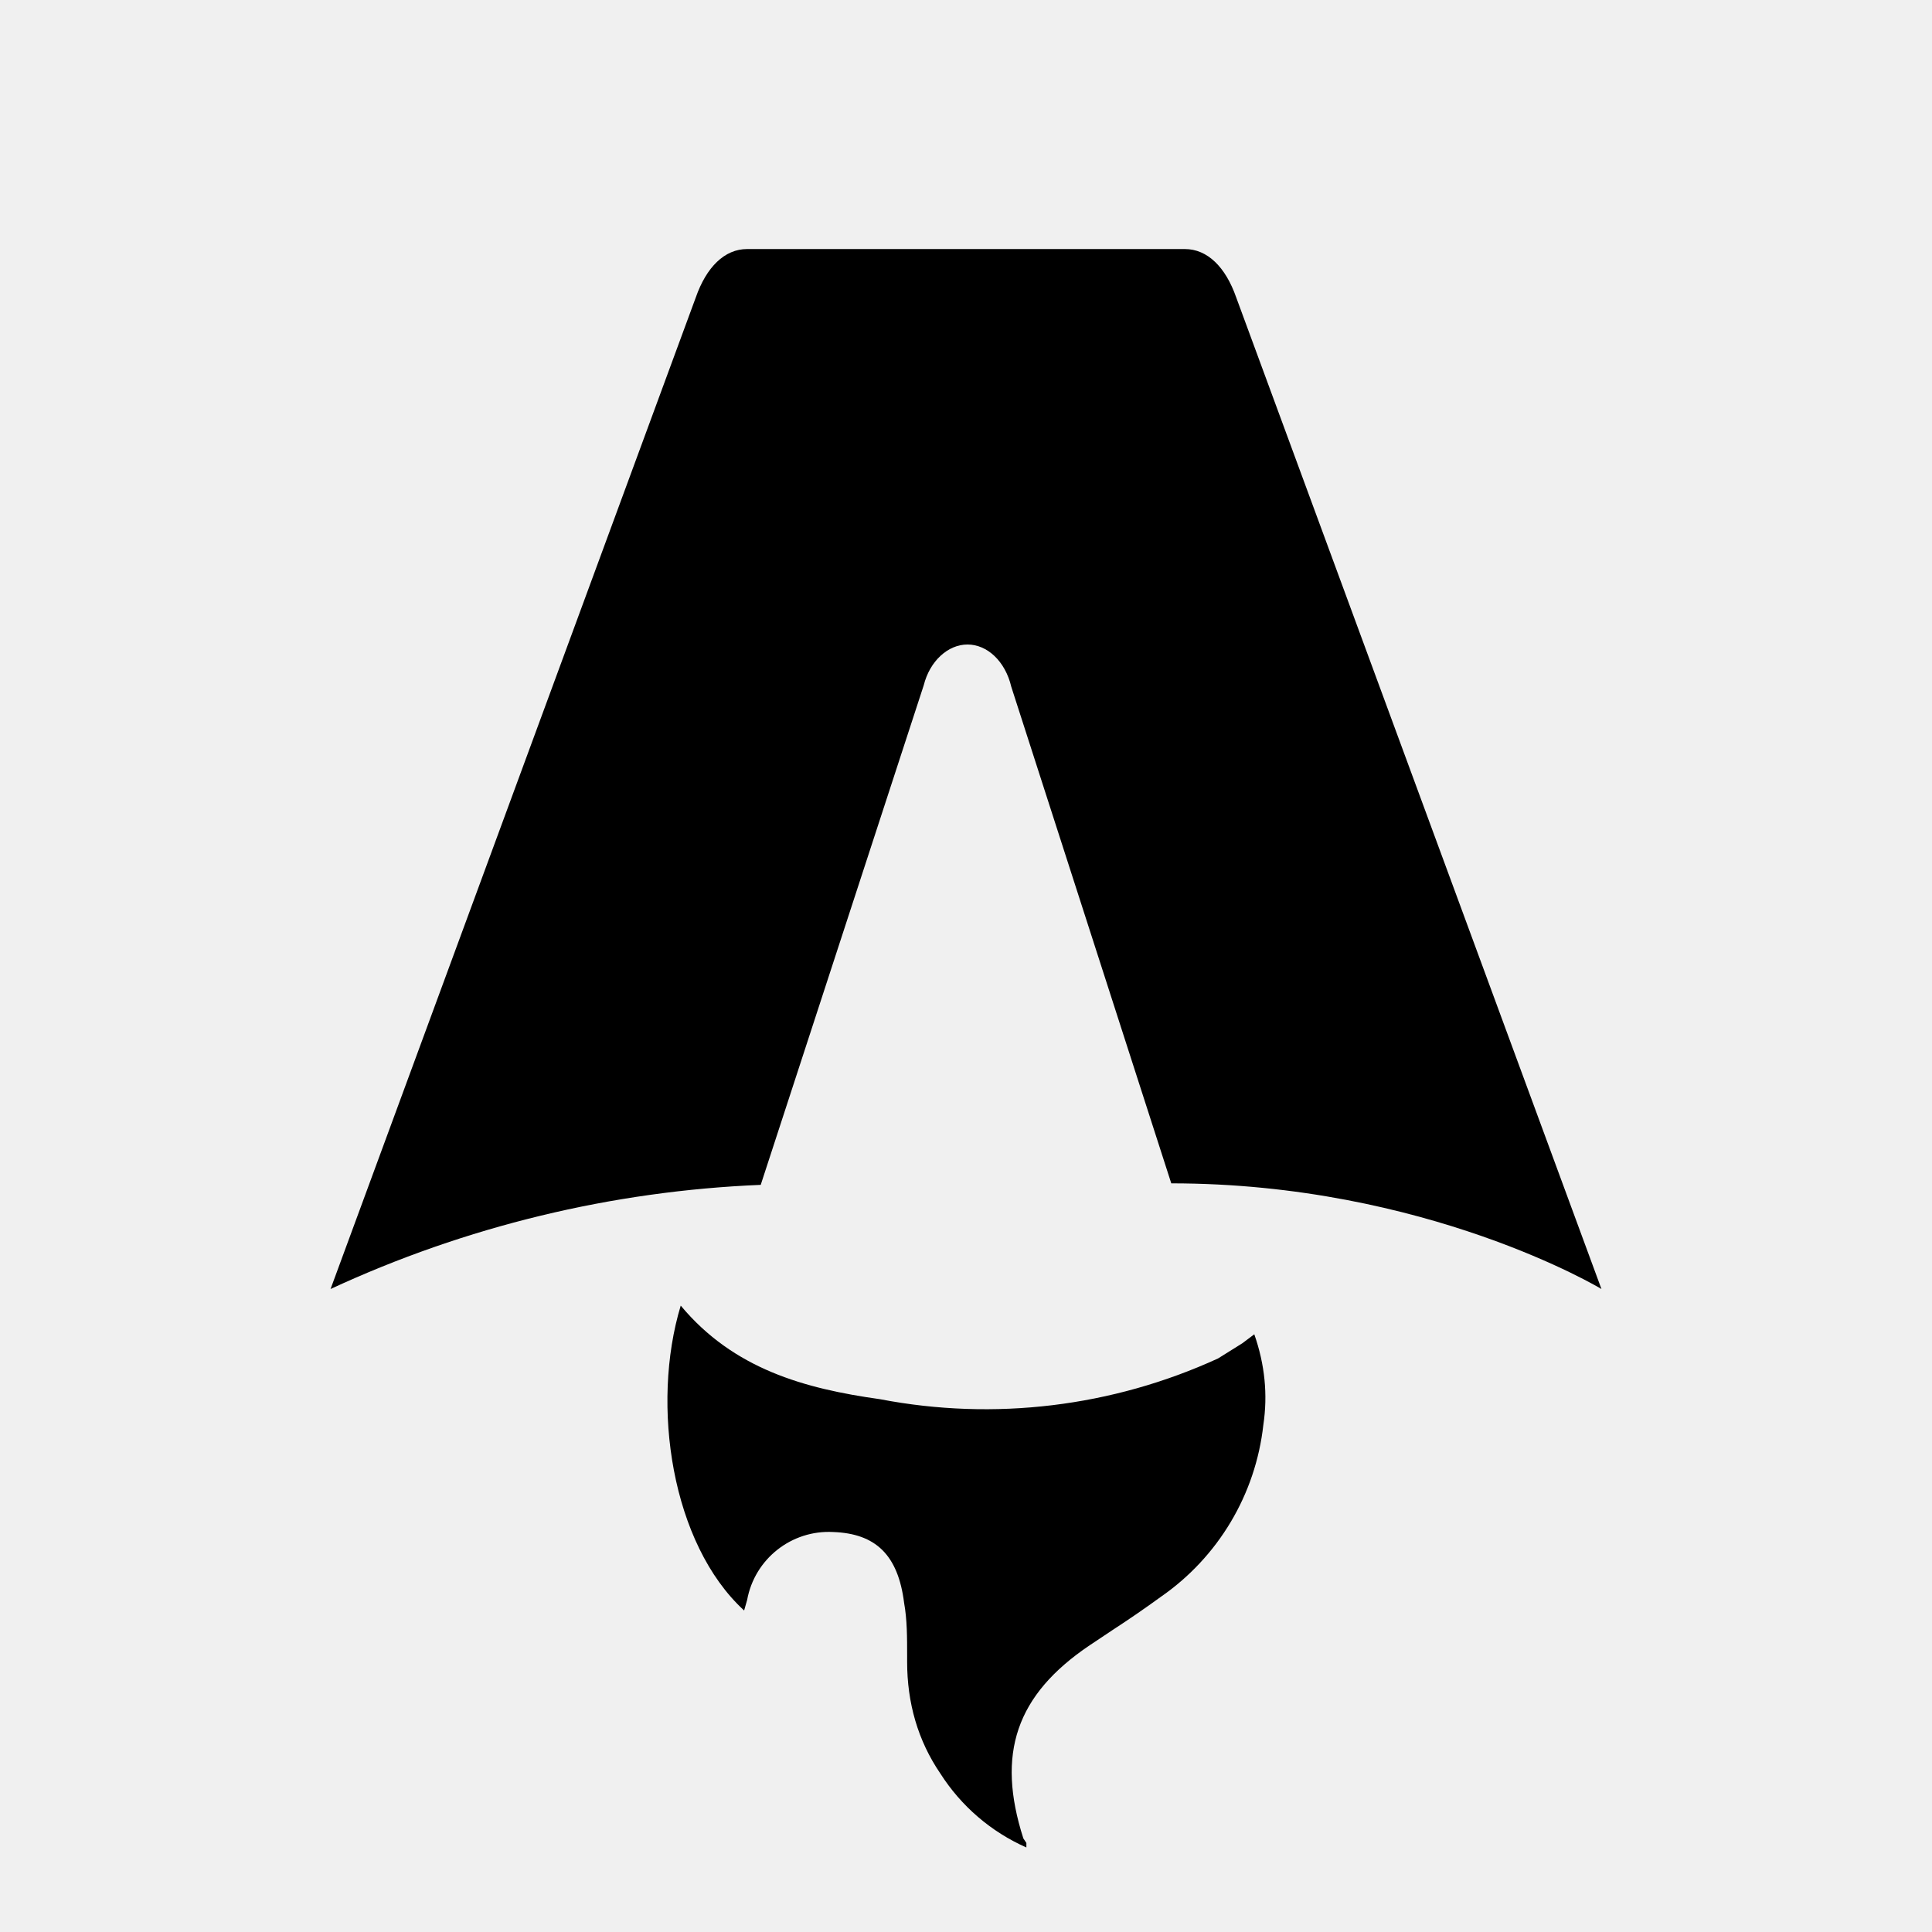
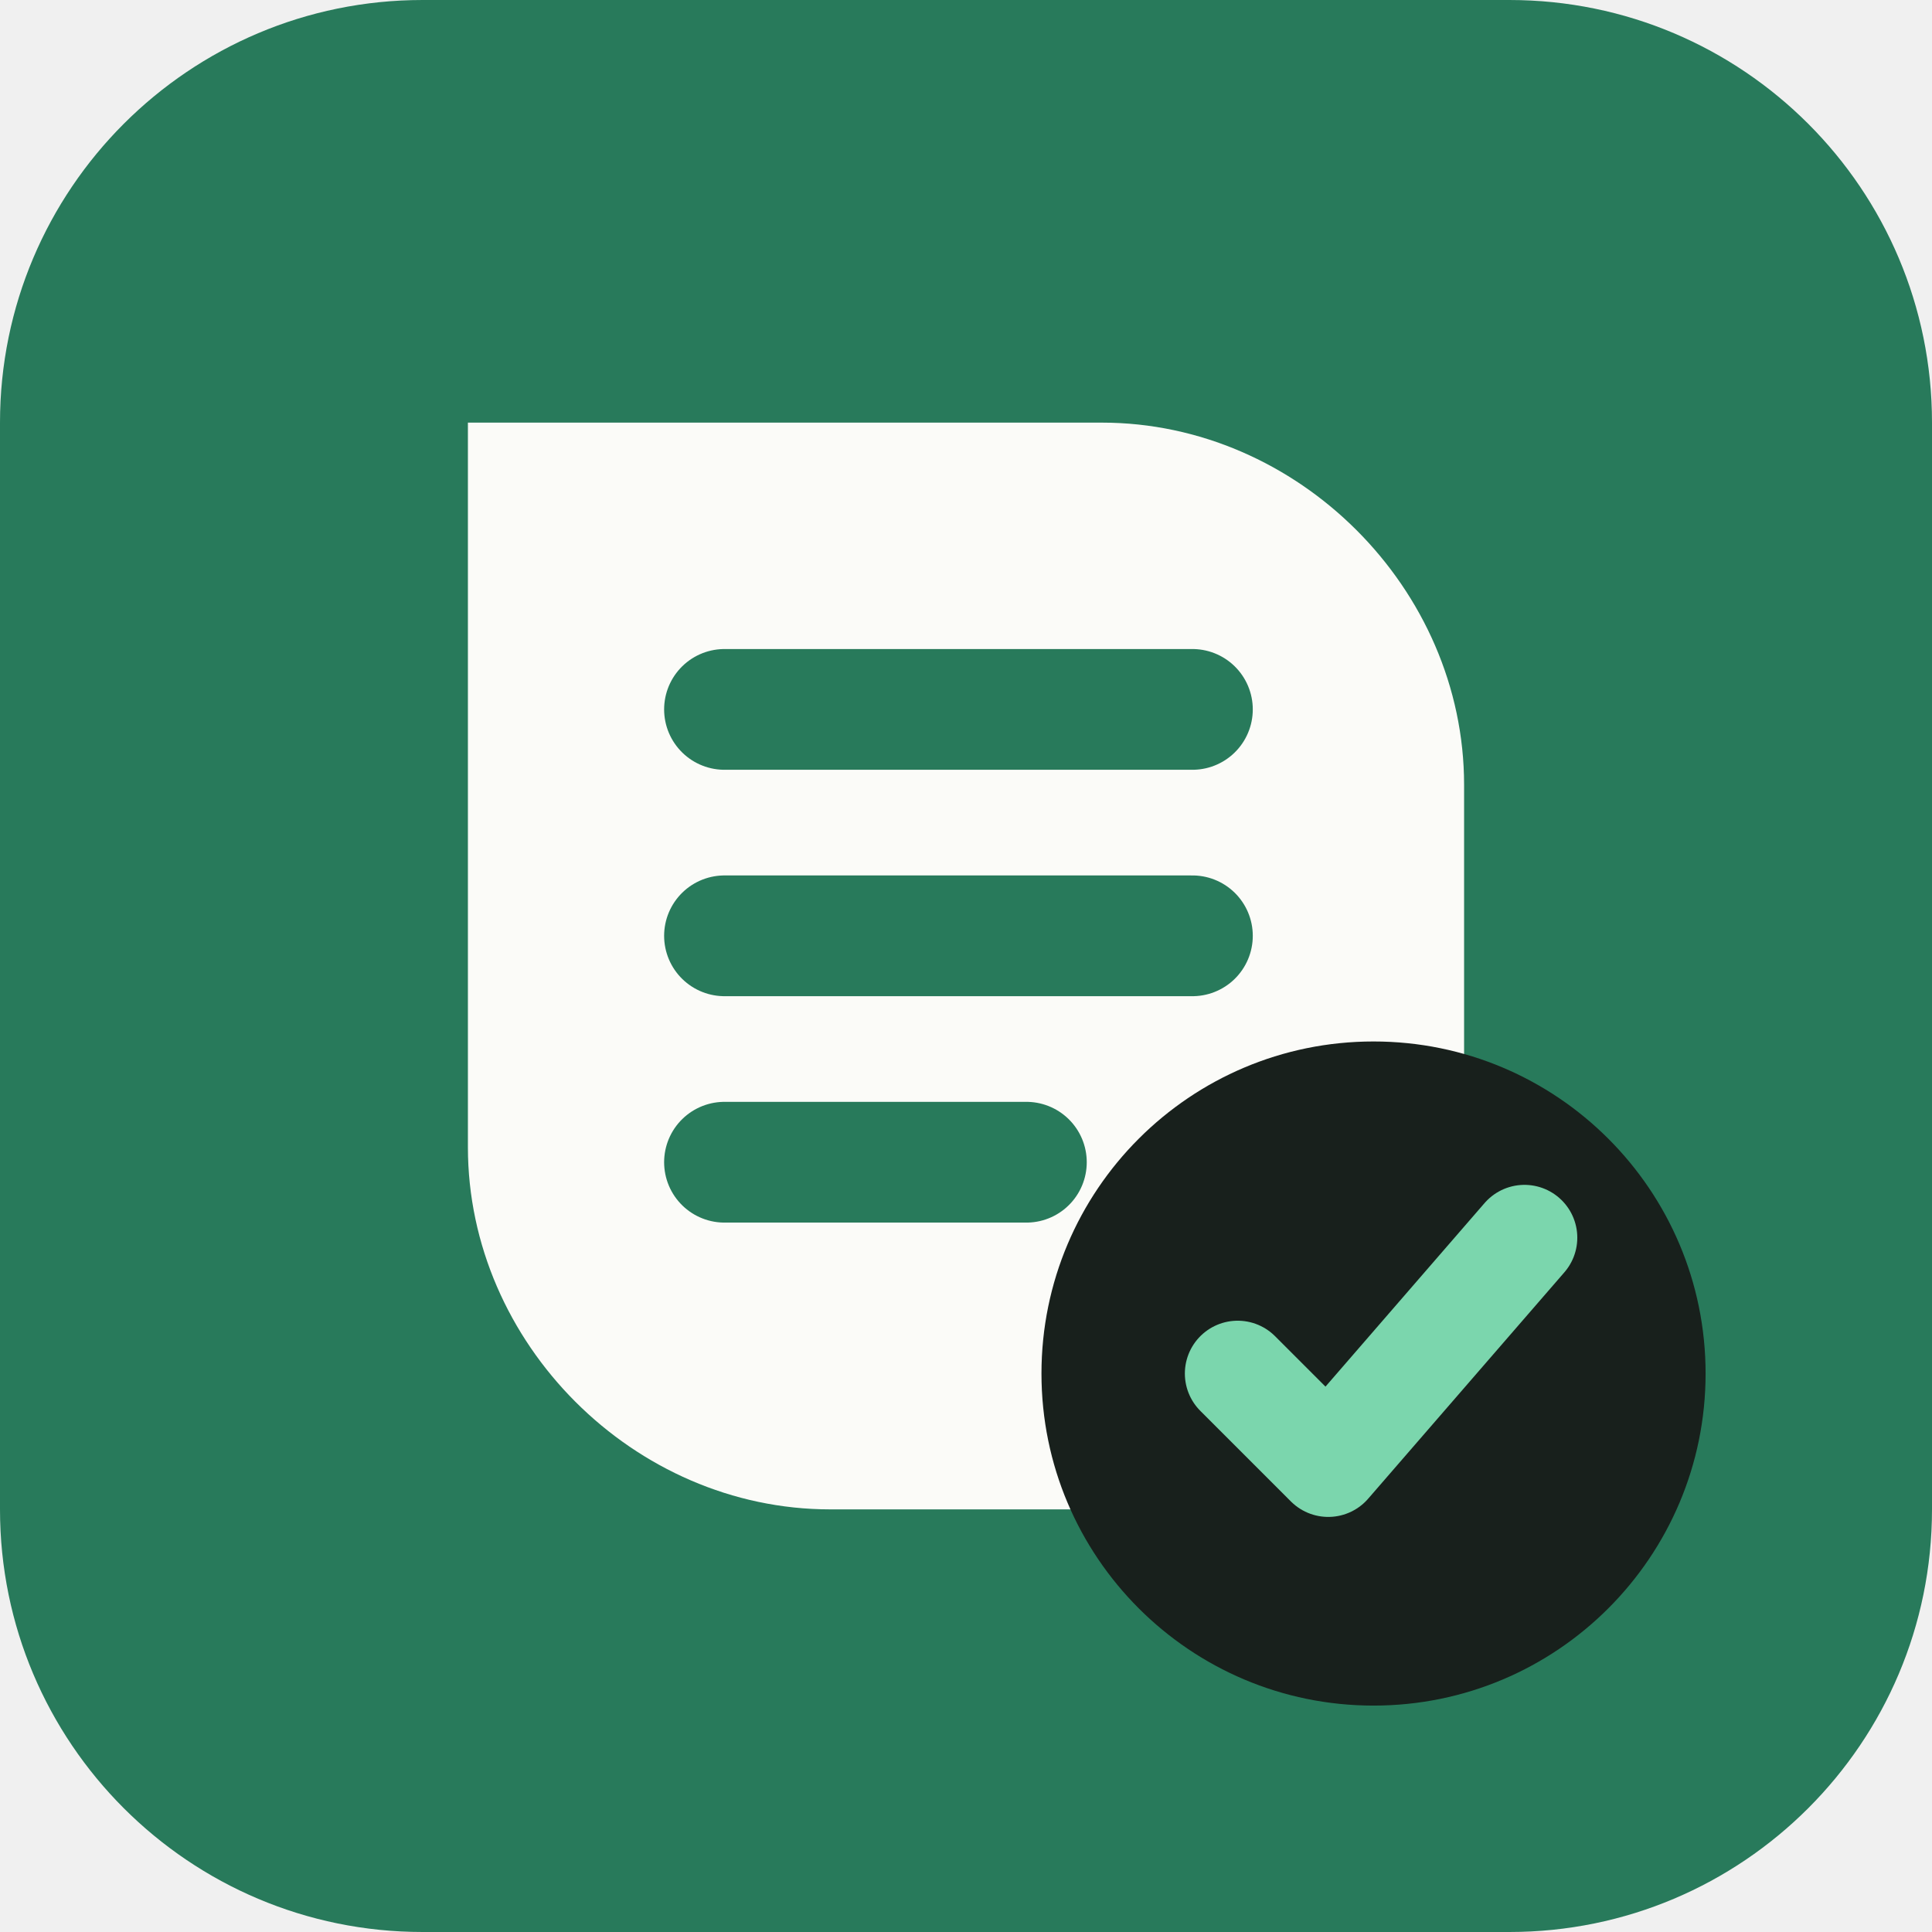
- <svg xmlns="http://www.w3.org/2000/svg" fill="none" viewBox="0 0 128 128">
-   <path d="M50.4 78.5a75.1 75.1 0 0 0-28.5 6.9l24.2-65.7c.7-2 1.9-3.2 3.4-3.2h29c1.5 0 2.7 1.2 3.4 3.2l24.2 65.7s-11.6-7-28.5-7L67 45.5c-.4-1.7-1.6-2.8-2.9-2.8-1.3 0-2.5 1.1-2.9 2.7L50.4 78.5Zm-1.1 28.2Zm-4.2-20.2c-2 6.6-.6 15.8 4.2 20.2a17.5 17.5 0 0 1 .2-.7 5.5 5.5 0 0 1 5.7-4.5c2.8.1 4.3 1.5 4.7 4.7.2 1.1.2 2.3.2 3.5v.4c0 2.7.7 5.2 2.2 7.4a13 13 0 0 0 5.7 4.9v-.3l-.2-.3c-1.8-5.6-.5-9.5 4.4-12.8l1.5-1a73 73 0 0 0 3.2-2.2 16 16 0 0 0 6.8-11.4c.3-2 .1-4-.6-6l-.8.6-1.6 1a37 37 0 0 1-22.4 2.7c-5-.7-9.7-2-13.2-6.2Z" />
-   <style>
-         path { fill: #000; }
-         @media (prefers-color-scheme: dark) {
-             path { fill: #FFF; }
-         }
-     </style>
+ <svg xmlns="http://www.w3.org/2000/svg" viewBox="0 0 128 128">
+   <rect width="128" height="128" rx="28" fill="#287a5b" />
+   <path d="M31 28h42c13 0 24 11 24 24v48H55c-13 0-24-11-24-24V28Z" fill="#fbfbf8" />
+   <path d="M48 47h31M48 62h31M48 77h20" stroke="#287a5b" stroke-width="8" stroke-linecap="round" />
+   <circle cx="91" cy="91" r="22" fill="#18201c" />
+   <path d="m82 91 6 6 13-15" fill="none" stroke="#7bd6ad" stroke-width="7" stroke-linecap="round" stroke-linejoin="round" />
</svg>
